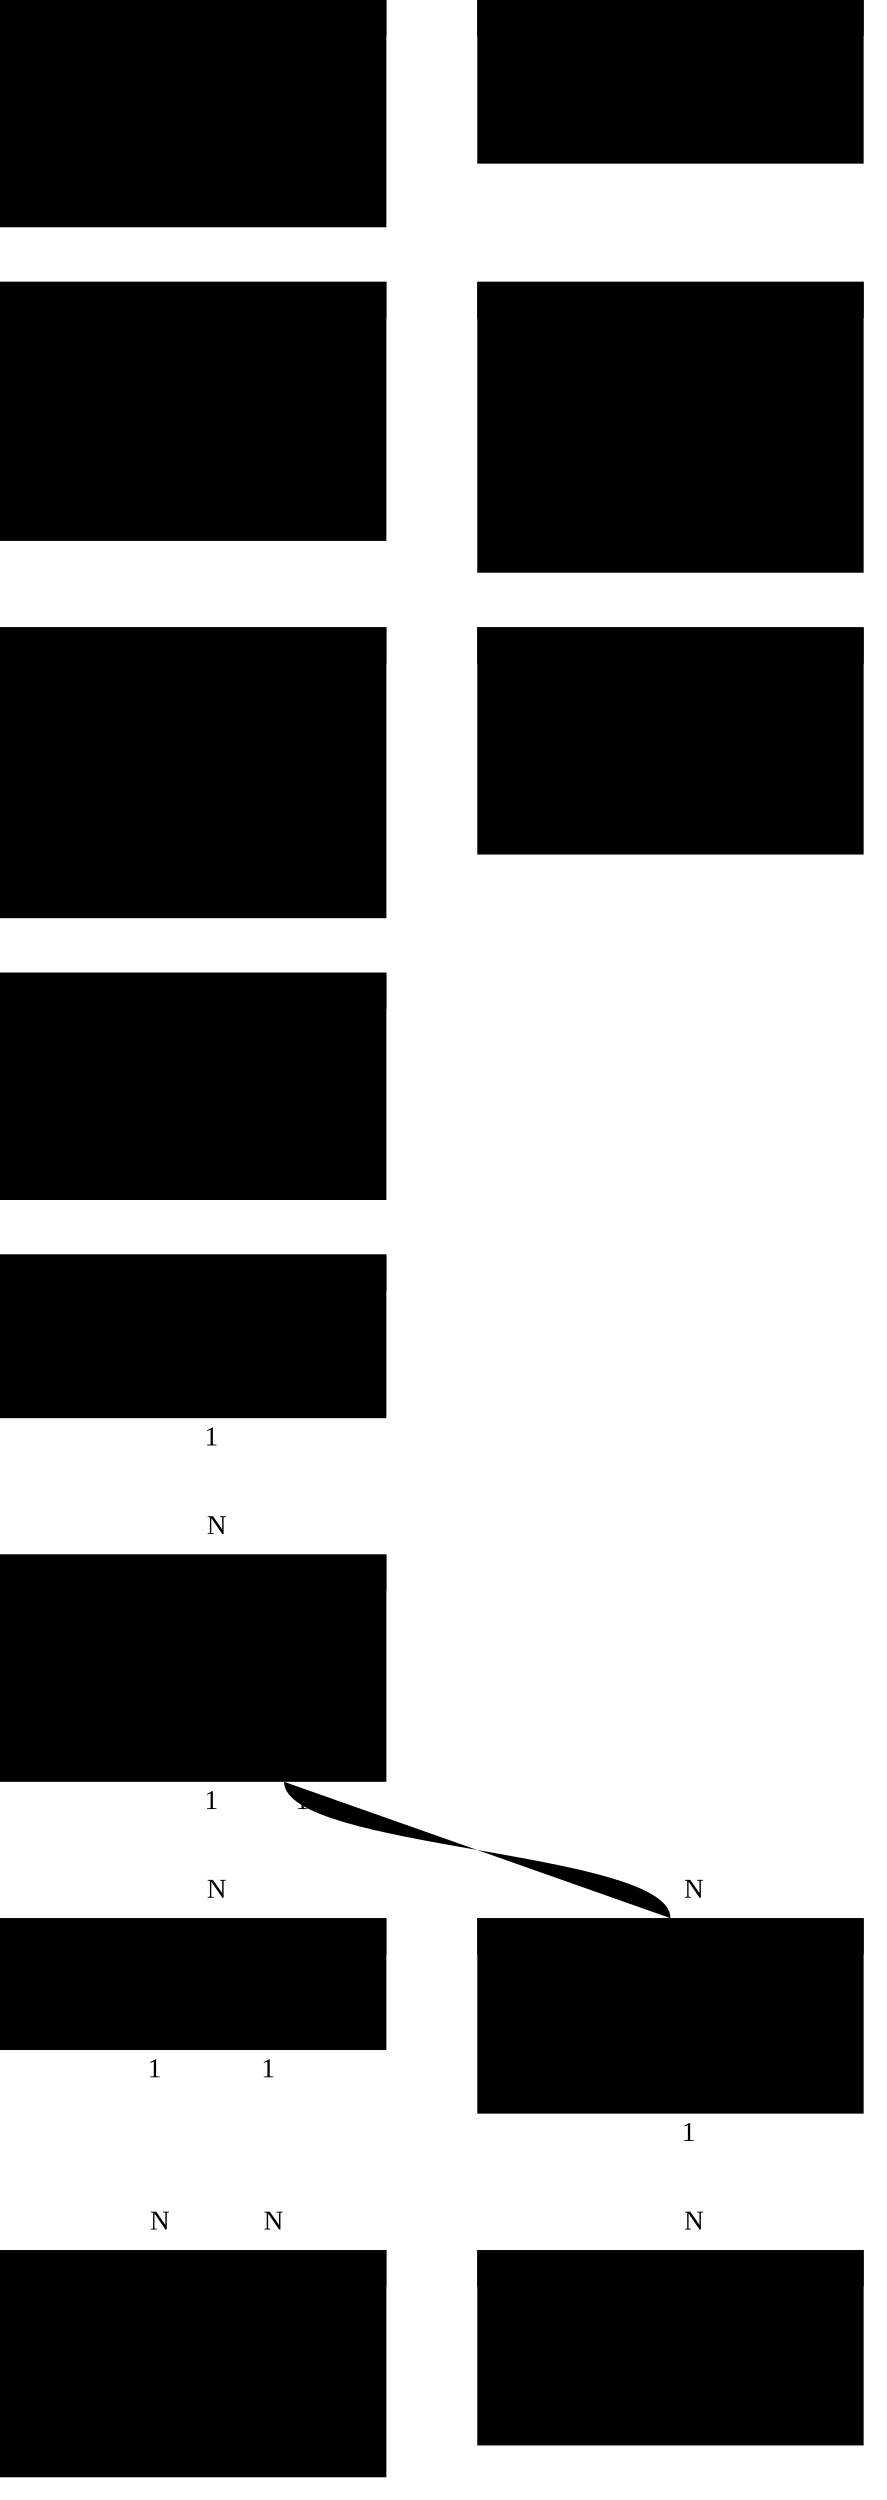
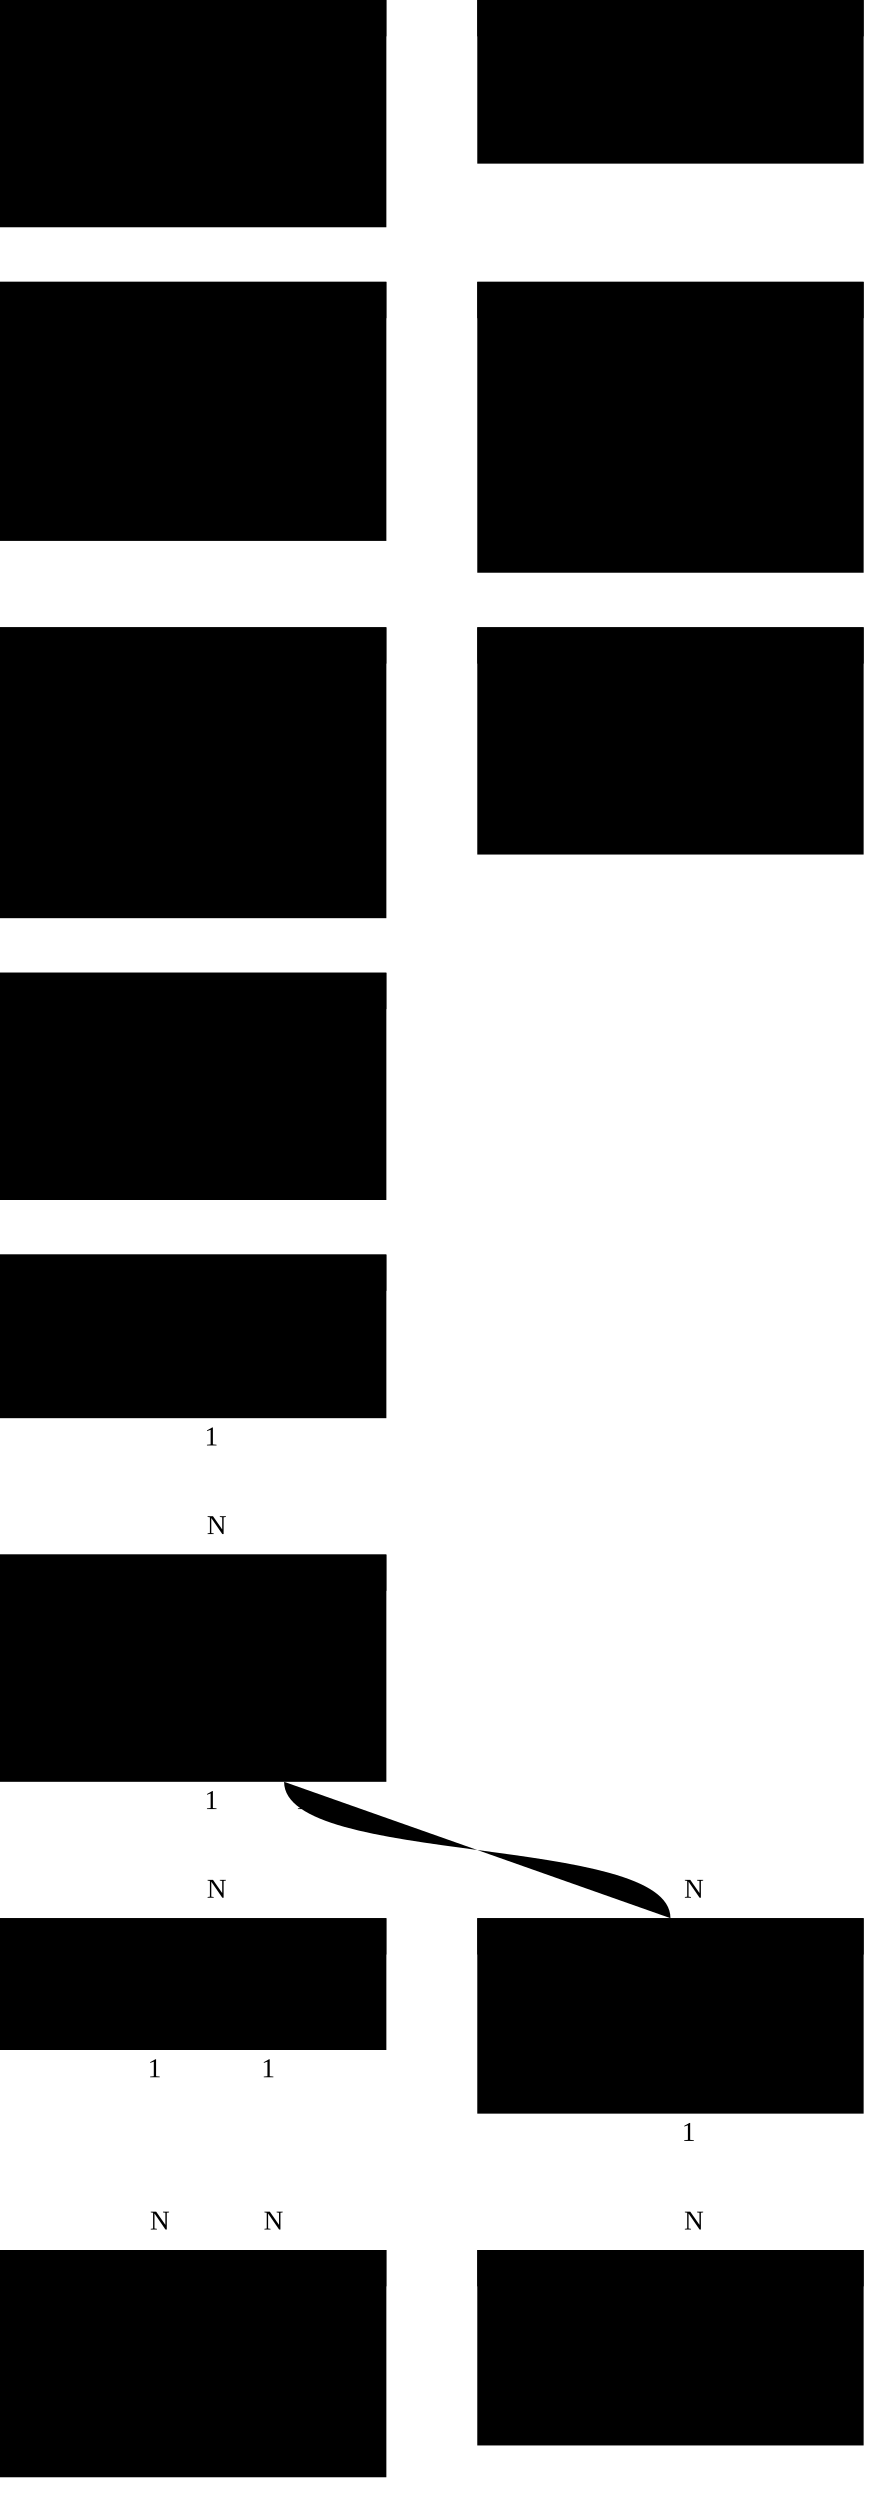
<svg xmlns="http://www.w3.org/2000/svg" viewBox="0 0 390 1100" width="390" height="1100">
  <defs>
    <symbol id="erd-key" viewBox="0 0 16 10">
      <circle cx="4" cy="5" r="2.8" />
      <path d="M7 5H15M12 5V8M14.5 5V7.5" />
    </symbol>
  </defs>
  <g class="fk" data-from="bank_account.person_id" data-to="person">
-     <path d="M85 784 V784 C85 814 85 814 85 844" />
+     <path class="rel" d="M85 784 C85 821.2 85 806.8 85 844" />
    <path d="M79 789 H91" />
    <text x="90" y="796">1</text>
    <path d="M85 835 L79 844 M85 835 L91 844 M85 835 V844" />
    <text x="91" y="835">N</text>
  </g>
  <g class="fk" data-from="bank_transaction.counterparty_id" data-to="bank_account">
-     <path d="M60 902 V930 C60 960 60 960 60 990" />
+     <path class="rel" d="M60 902 C60 967.2 60 952.8 60 990" />
    <path d="M54 907 H66" />
    <text x="65" y="914">1</text>
    <path d="M60 981 L54 990 M60 981 L66 990 M60 981 V990" />
    <text x="66" y="981">N</text>
  </g>
  <g class="fk" data-from="bank_transaction.account_id" data-to="bank_account">
-     <path d="M110 902 V930 C110 960 110 960 110 990" />
+     <path class="rel" d="M110 902 C110 967.2 110 952.8 110 990" />
    <path d="M104 907 H116" />
    <text x="115" y="914">1</text>
    <path d="M110 981 L104 990 M110 981 L116 990 M110 981 V990" />
    <text x="116" y="981">N</text>
  </g>
  <g class="fk" data-from="luggage.ticket_id" data-to="train_ticket">
-     <path d="M295 930 V930 C295 960 295 960 295 990" />
+     <path class="rel" d="M295 930 C295 967.2 295 952.8 295 990" />
    <path d="M289 935 H301" />
    <text x="300" y="942">1</text>
    <path d="M295 981 L289 990 M295 981 L301 990 M295 981 V990" />
    <text x="301" y="981">N</text>
  </g>
  <g class="fk" data-from="person.address_id" data-to="address">
-     <path d="M85 624 V624 C85 654 85 654 85 684" />
+     <path class="rel" d="M85 624 C85 661.2 85 646.8 85 684" />
    <path d="M79 629 H91" />
    <text x="90" y="636">1</text>
    <path d="M85 675 L79 684 M85 675 L91 684 M85 675 V684" />
    <text x="91" y="675">N</text>
  </g>
  <g class="fk" data-from="train_ticket.person_id" data-to="person">
-     <path d="M125 784 V784 C125 814 295 814 295 844" />
+     <path class="rel" d="M125 784 C125 821.2 295 806.8 295 844" />
    <path d="M119 789 H131" />
    <text x="130" y="796">1</text>
    <path d="M295 835 L289 844 M295 835 L301 844 M295 835 V844" />
    <text x="301" y="835">N</text>
  </g>
  <g class="table" data-table="address" transform="translate(0,552)">
    <rect width="170" height="72" />
    <rect class="head" width="170" height="16" />
    <text class="tname" x="6" y="12">address</text>
    <use href="#erd-key" class="key pk" x="4" y="19" width="14" height="9" />
    <text class="col" x="21" y="27">id</text>
    <text class="col" x="21" y="41">number</text>
    <text class="col" x="21" y="55">street</text>
    <text class="col" x="21" y="69">arrondissement</text>
  </g>
  <g class="table" data-table="bank_account" transform="translate(0,844)">
    <rect width="170" height="58" />
    <rect class="head" width="170" height="16" />
    <text class="tname" x="6" y="12">bank_account</text>
    <use href="#erd-key" class="key pk" x="4" y="19" width="14" height="9" />
    <text class="col" x="21" y="27">id</text>
    <use href="#erd-key" class="key fk" x="4" y="33" width="14" height="9" />
    <text class="col" x="21" y="41">person_id</text>
    <text class="col" x="21" y="55">bank</text>
  </g>
  <g class="table" data-table="bank_transaction" transform="translate(0,990)">
    <rect width="170" height="100" />
    <rect class="head" width="170" height="16" />
    <text class="tname" x="6" y="12">bank_transaction</text>
    <use href="#erd-key" class="key pk" x="4" y="19" width="14" height="9" />
    <text class="col" x="21" y="27">id</text>
    <use href="#erd-key" class="key fk" x="4" y="33" width="14" height="9" />
    <text class="col" x="21" y="41">account_id</text>
    <use href="#erd-key" class="key fk" x="4" y="47" width="14" height="9" />
    <text class="col" x="21" y="55">counterparty_id</text>
    <text class="col" x="21" y="69">date</text>
    <text class="col" x="21" y="83">amount</text>
    <text class="col" x="21" y="97">type</text>
  </g>
  <g class="table" data-table="cab_ride" transform="translate(210,124)">
    <rect width="170" height="128" />
    <rect class="head" width="170" height="16" />
    <text class="tname" x="6" y="12">cab_ride</text>
    <use href="#erd-key" class="key pk" x="4" y="19" width="14" height="9" />
    <text class="col" x="21" y="27">id</text>
    <text class="col" x="21" y="41">plate</text>
    <text class="col" x="21" y="55">date</text>
    <text class="col" x="21" y="69">time</text>
    <text class="col" x="21" y="83">pickup</text>
    <text class="col" x="21" y="97">dropoff</text>
    <text class="col" x="21" y="111">fare</text>
    <text class="col" x="21" y="125">currency</text>
  </g>
  <g class="table" data-table="hotel_register" transform="translate(0,124)">
    <rect width="170" height="114" />
    <rect class="head" width="170" height="16" />
    <text class="tname" x="6" y="12">hotel_register</text>
    <use href="#erd-key" class="key pk" x="4" y="19" width="14" height="9" />
    <text class="col" x="21" y="27">id</text>
    <text class="col" x="21" y="41">guest_name</text>
    <text class="col" x="21" y="55">suite</text>
    <text class="col" x="21" y="69">floor</text>
    <text class="col" x="21" y="83">price</text>
    <text class="col" x="21" y="97">checkin</text>
    <text class="col" x="21" y="111">checkout</text>
  </g>
  <g class="table" data-table="interview" transform="translate(210,0)">
    <rect width="170" height="72" />
    <rect class="head" width="170" height="16" />
    <text class="tname" x="6" y="12">interview</text>
    <use href="#erd-key" class="key pk" x="4" y="19" width="14" height="9" />
    <text class="col" x="21" y="27">id</text>
    <text class="col" x="21" y="41">person_name</text>
    <text class="col" x="21" y="55">date</text>
    <text class="col" x="21" y="69">transcript</text>
  </g>
  <g class="table" data-table="lift_log" transform="translate(0,428)">
    <rect width="170" height="100" />
    <rect class="head" width="170" height="16" />
    <text class="tname" x="6" y="12">lift_log</text>
    <use href="#erd-key" class="key pk" x="4" y="19" width="14" height="9" />
    <text class="col" x="21" y="27">id</text>
    <text class="col" x="21" y="41">date</text>
    <text class="col" x="21" y="55">time</text>
    <text class="col" x="21" y="69">floor</text>
    <text class="col" x="21" y="83">suite</text>
    <text class="col" x="21" y="97">direction</text>
  </g>
  <g class="table" data-table="luggage" transform="translate(210,990)">
    <rect width="170" height="86" />
    <rect class="head" width="170" height="16" />
    <text class="tname" x="6" y="12">luggage</text>
    <use href="#erd-key" class="key pk" x="4" y="19" width="14" height="9" />
    <text class="col" x="21" y="27">id</text>
    <use href="#erd-key" class="key fk" x="4" y="33" width="14" height="9" />
    <text class="col" x="21" y="41">ticket_id</text>
    <text class="col" x="21" y="55">trunk_no</text>
    <text class="col" x="21" y="69">owner_name</text>
    <text class="col" x="21" y="83">weight_kg</text>
  </g>
  <g class="table" data-table="person" transform="translate(0,684)">
    <rect width="170" height="100" />
    <rect class="head" width="170" height="16" />
    <text class="tname" x="6" y="12">person</text>
    <use href="#erd-key" class="key pk" x="4" y="19" width="14" height="9" />
    <text class="col" x="21" y="27">id</text>
    <text class="col" x="21" y="41">name</text>
    <text class="col" x="21" y="55">nationality</text>
    <text class="col" x="21" y="69">born_year</text>
    <text class="col" x="21" y="83">occupation</text>
    <use href="#erd-key" class="key fk" x="4" y="89" width="14" height="9" />
    <text class="col" x="21" y="97">address_id</text>
  </g>
  <g class="table" data-table="police_report" transform="translate(0,0)">
    <rect width="170" height="100" />
    <rect class="head" width="170" height="16" />
    <text class="tname" x="6" y="12">police_report</text>
    <use href="#erd-key" class="key pk" x="4" y="19" width="14" height="9" />
    <text class="col" x="21" y="27">id</text>
    <text class="col" x="21" y="41">date</text>
    <text class="col" x="21" y="55">city</text>
    <text class="col" x="21" y="69">place</text>
    <text class="col" x="21" y="83">type</text>
    <text class="col" x="21" y="97">description</text>
  </g>
  <g class="table" data-table="room_service" transform="translate(210,276)">
    <rect width="170" height="100" />
    <rect class="head" width="170" height="16" />
    <text class="tname" x="6" y="12">room_service</text>
    <use href="#erd-key" class="key pk" x="4" y="19" width="14" height="9" />
    <text class="col" x="21" y="27">id</text>
    <text class="col" x="21" y="41">suite</text>
    <text class="col" x="21" y="55">date</text>
    <text class="col" x="21" y="69">time</text>
    <text class="col" x="21" y="83">item</text>
    <text class="col" x="21" y="97">amount</text>
  </g>
  <g class="table" data-table="telegram" transform="translate(0,276)">
    <rect width="170" height="128" />
    <rect class="head" width="170" height="16" />
    <text class="tname" x="6" y="12">telegram</text>
    <use href="#erd-key" class="key pk" x="4" y="19" width="14" height="9" />
    <text class="col" x="21" y="27">id</text>
    <text class="col" x="21" y="41">office</text>
    <text class="col" x="21" y="55">date</text>
    <text class="col" x="21" y="69">time</text>
    <text class="col" x="21" y="83">sender</text>
    <text class="col" x="21" y="97">recipient</text>
    <text class="col" x="21" y="111">suite</text>
    <text class="col" x="21" y="125">text</text>
  </g>
  <g class="table" data-table="train_ticket" transform="translate(210,844)">
    <rect width="170" height="86" />
    <rect class="head" width="170" height="16" />
    <text class="tname" x="6" y="12">train_ticket</text>
    <use href="#erd-key" class="key pk" x="4" y="19" width="14" height="9" />
    <text class="col" x="21" y="27">id</text>
    <use href="#erd-key" class="key fk" x="4" y="33" width="14" height="9" />
    <text class="col" x="21" y="41">person_id</text>
    <text class="col" x="21" y="55">date</text>
    <text class="col" x="21" y="69">train</text>
    <text class="col" x="21" y="83">destination</text>
  </g>
</svg>
